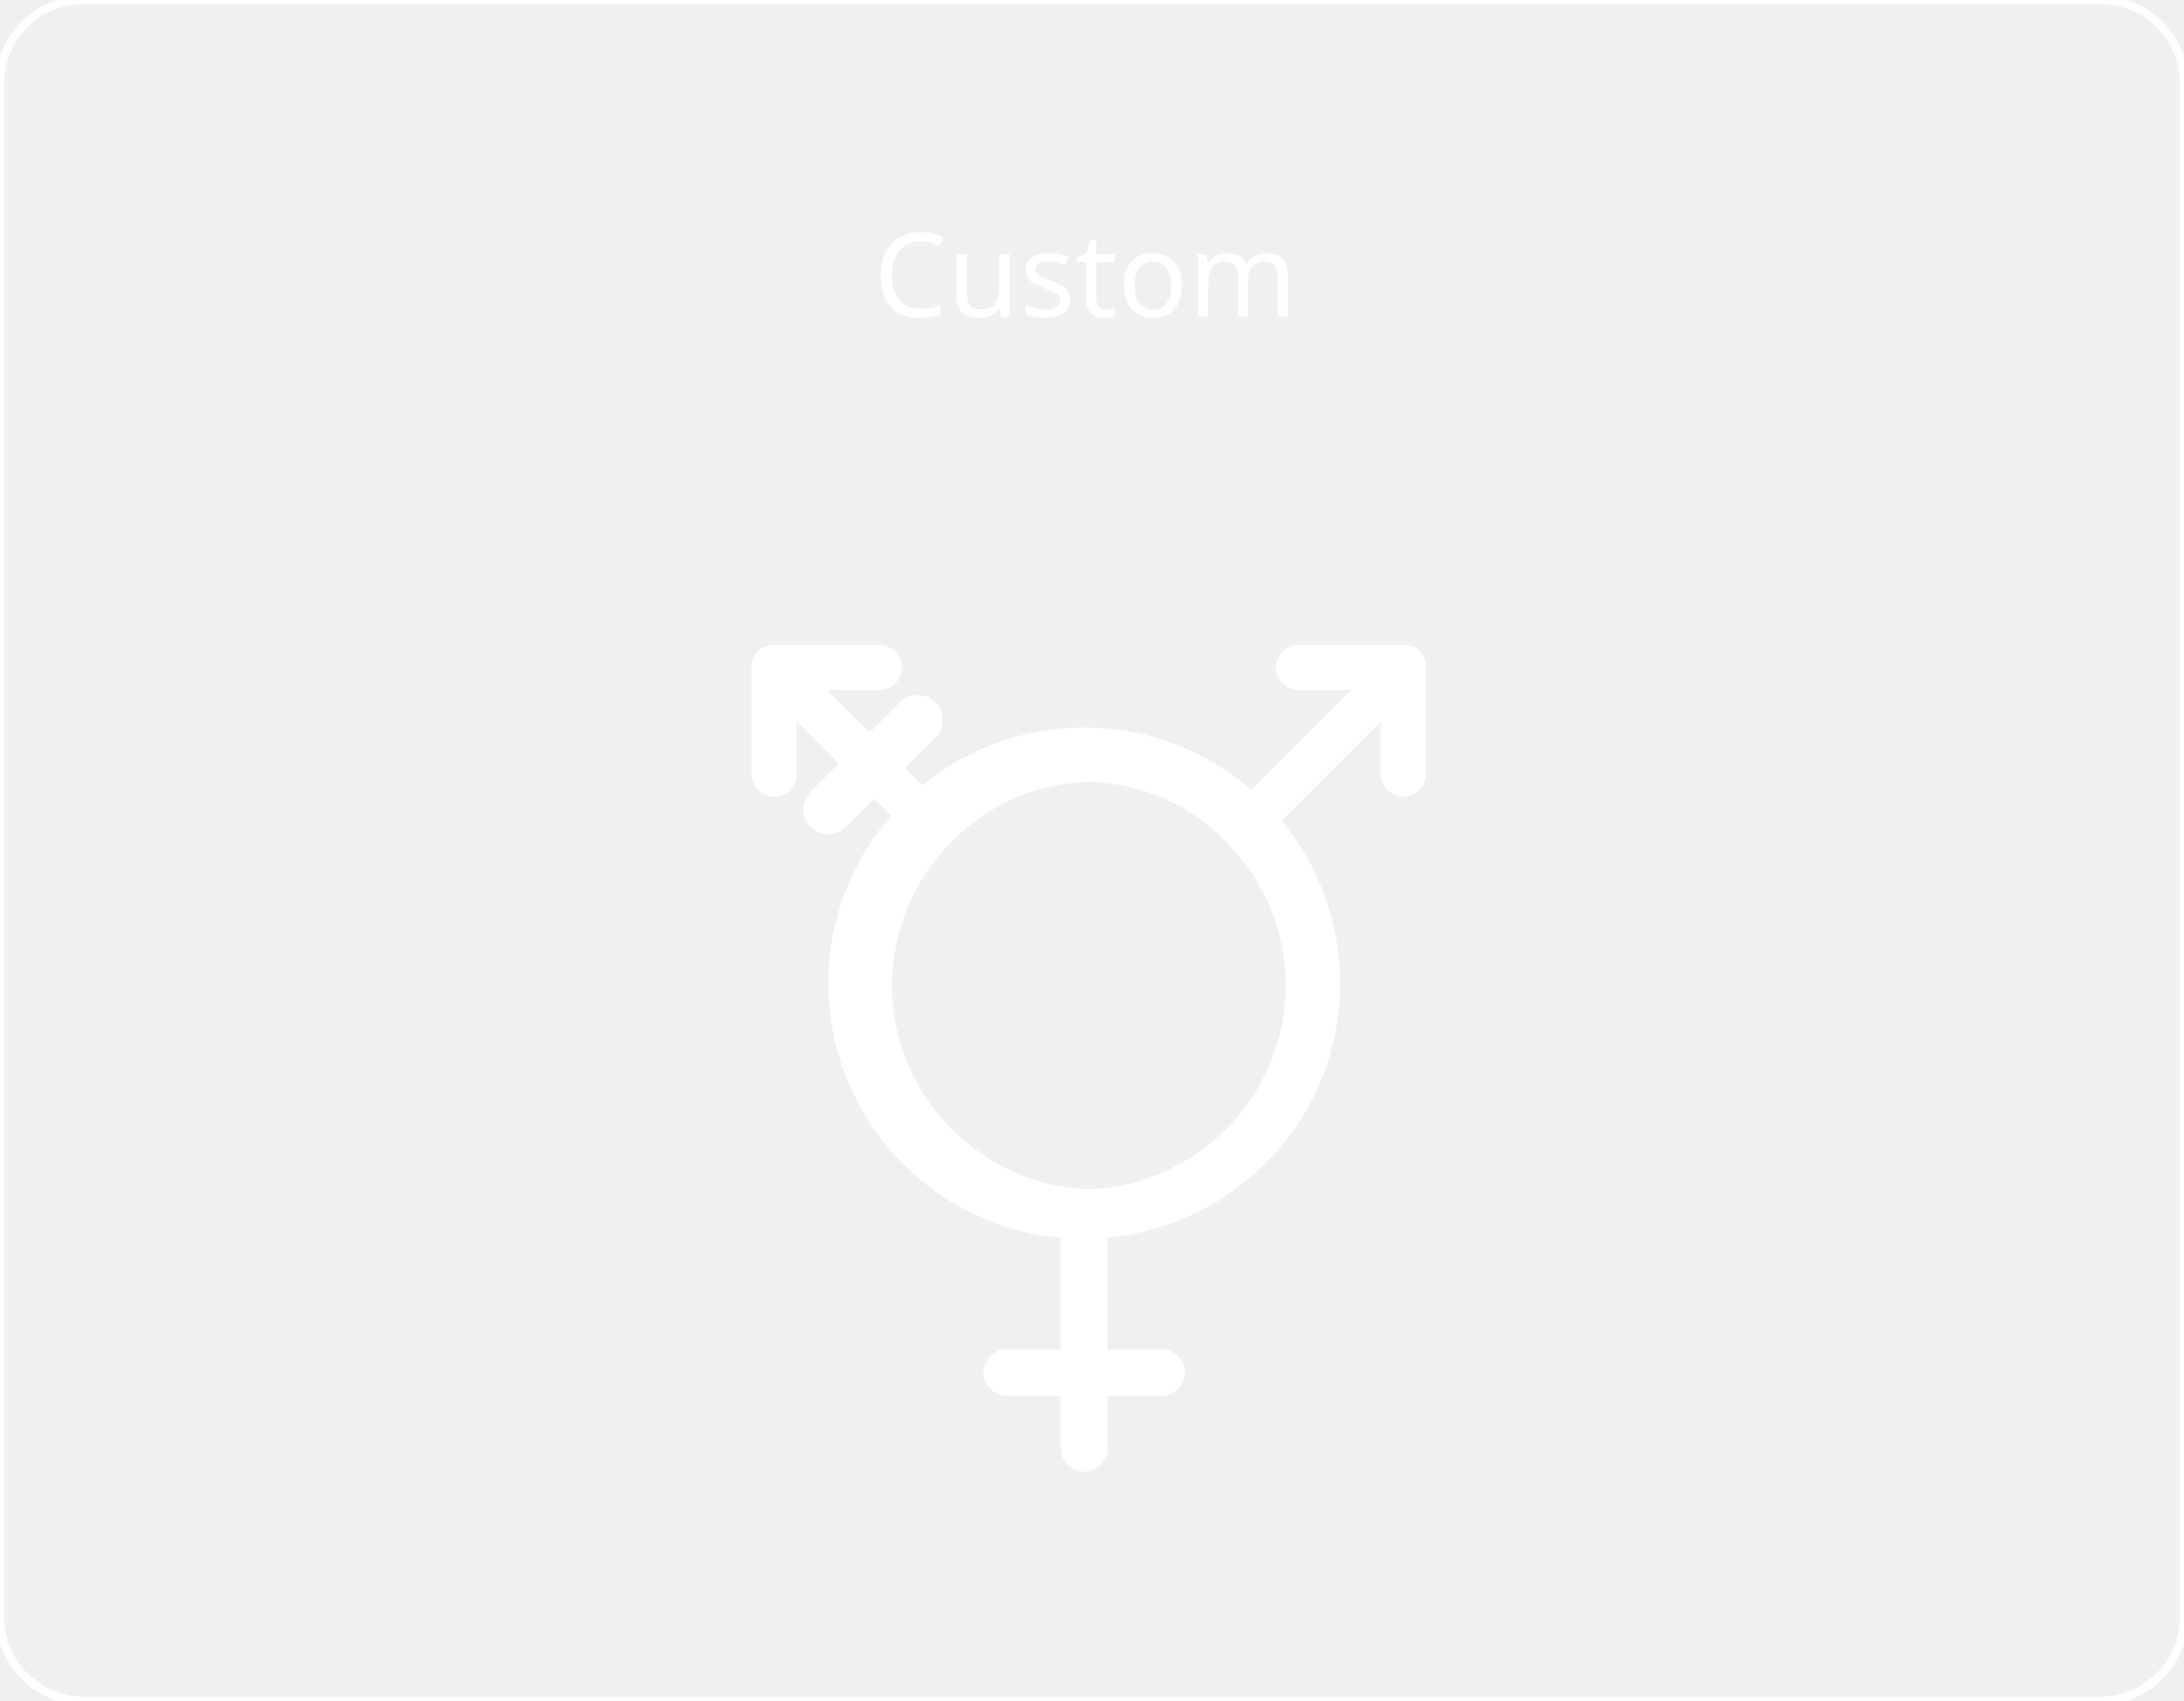
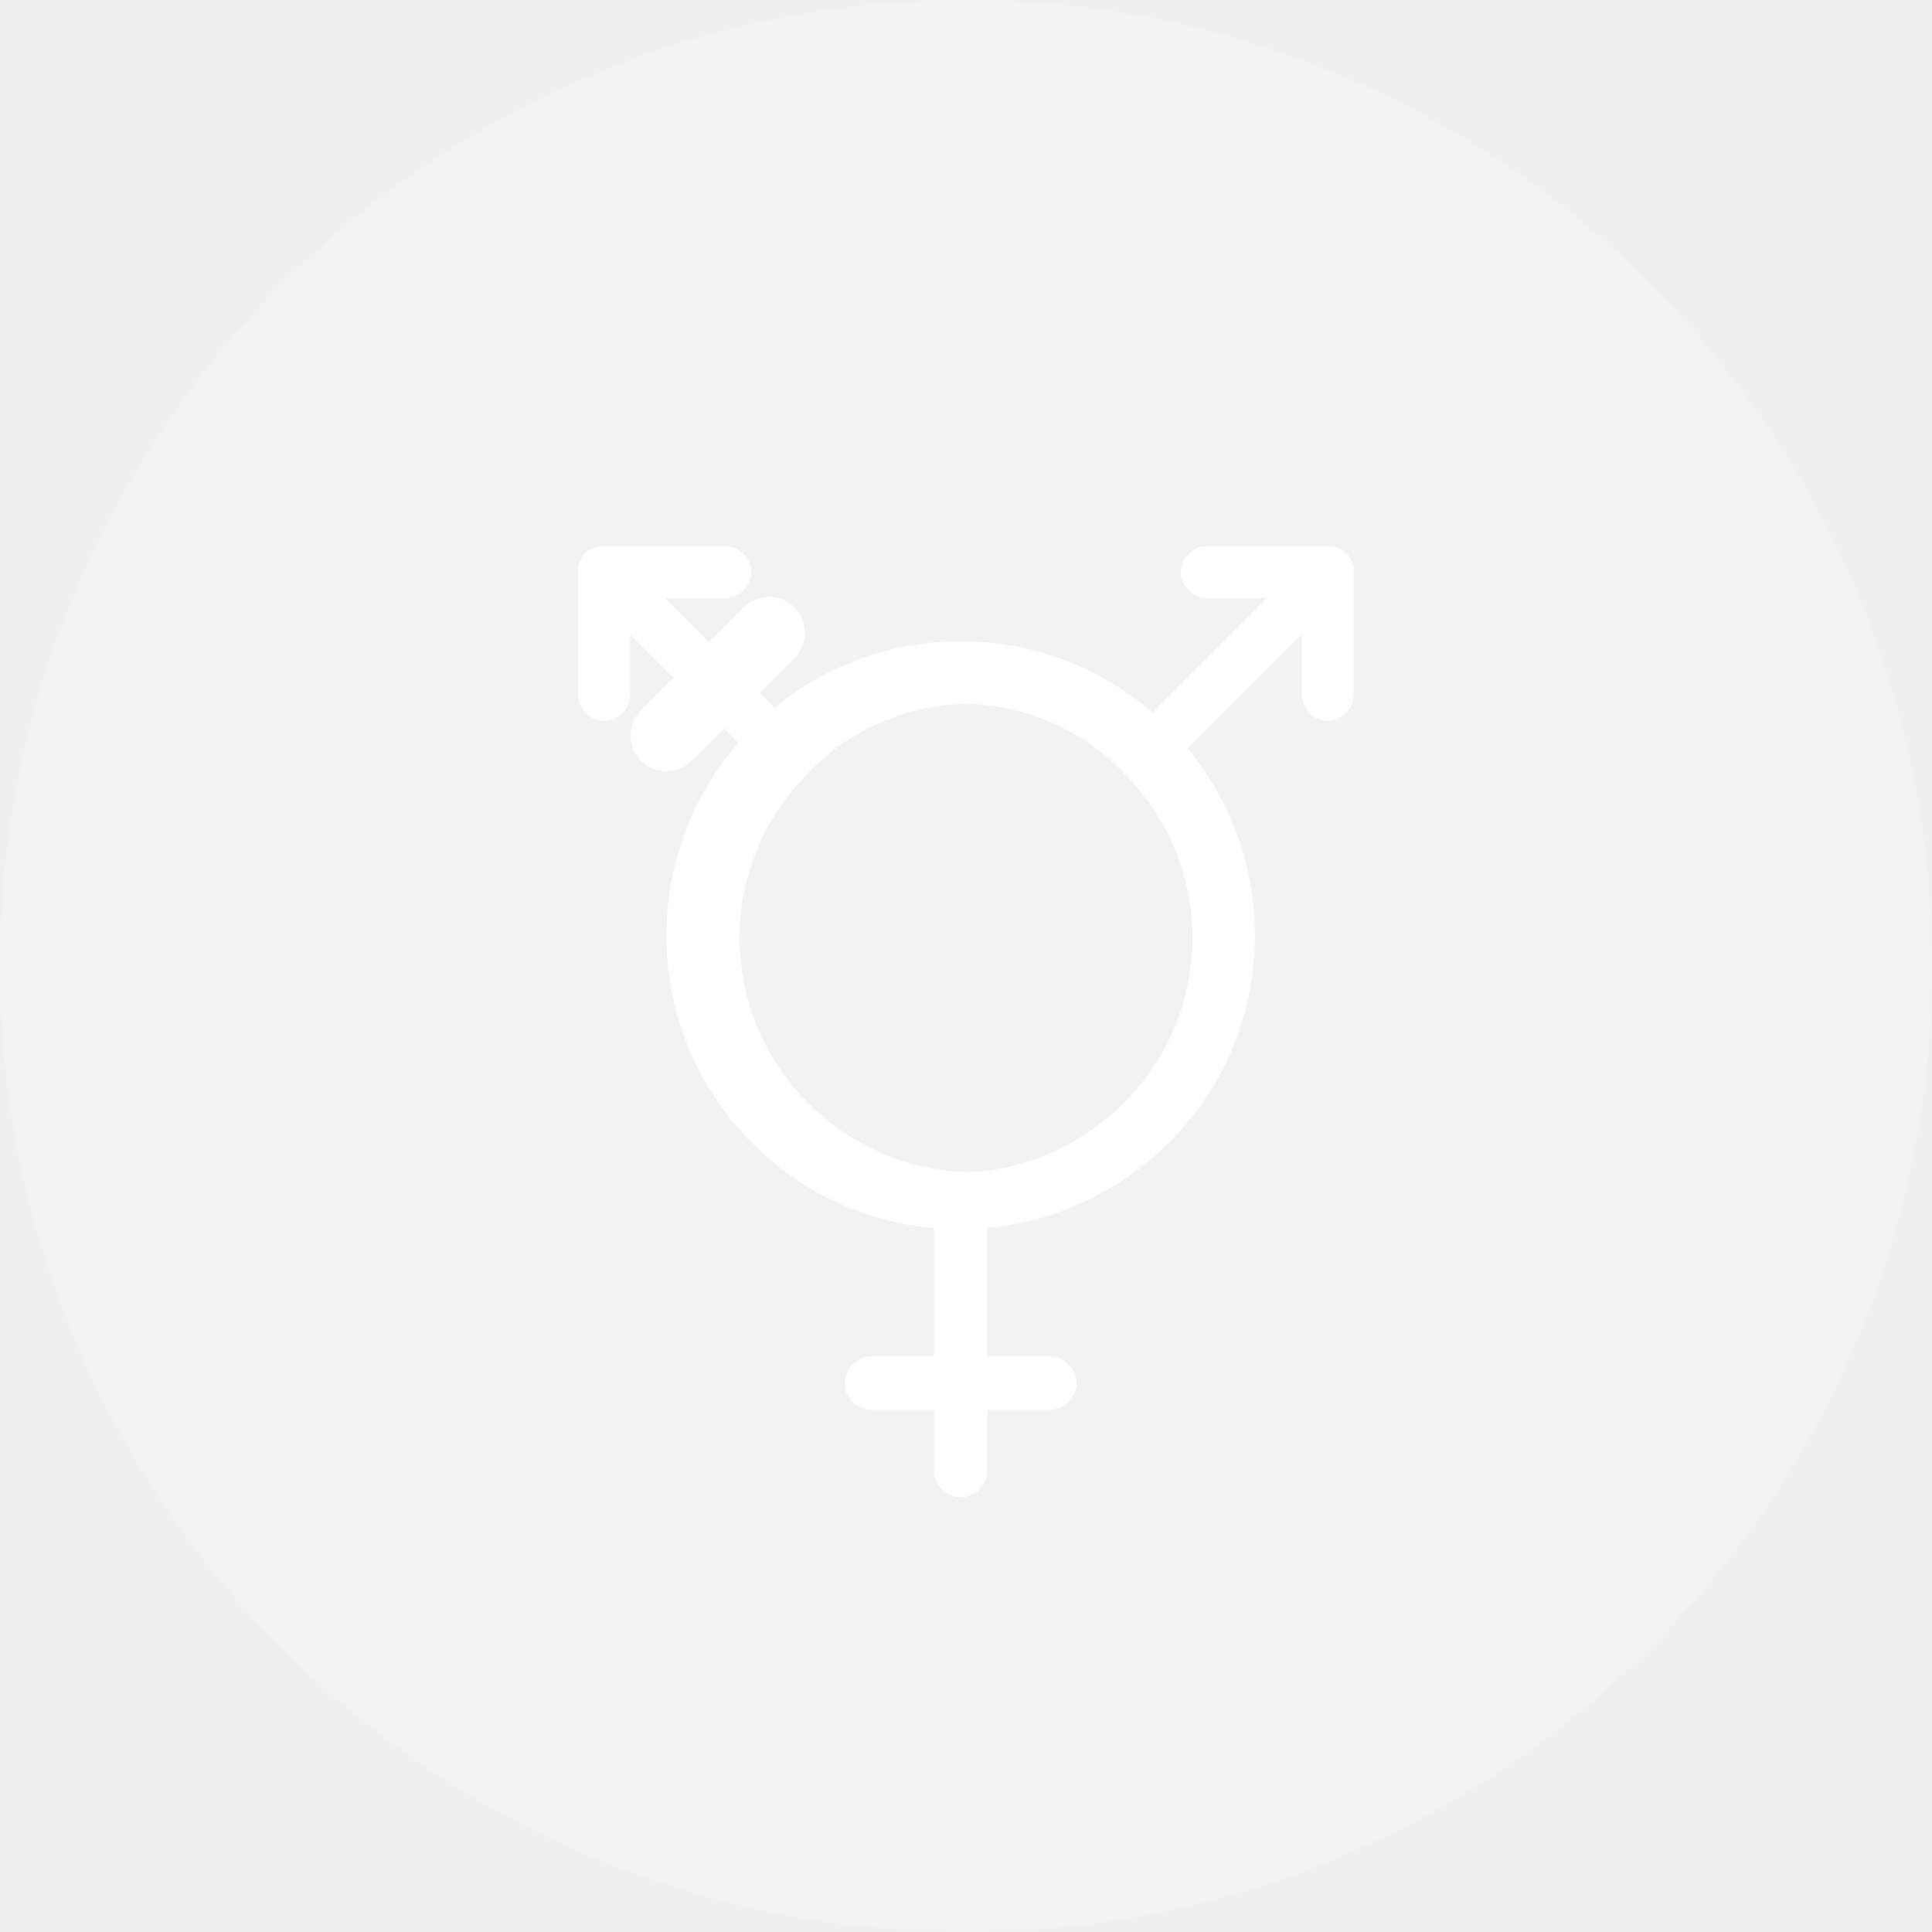
- <svg xmlns="http://www.w3.org/2000/svg" width="262px" height="204px" viewBox="0 0 262 204" version="1.1">
+ <svg xmlns="http://www.w3.org/2000/svg" width="162px" height="162px" viewBox="0 0 162 162" version="1.1">
  <defs />
-   <g id="SIGN-IN" stroke="none" stroke-width="1" fill="none" fill-rule="evenodd">
-     <g id="Ocean-Profile-Set-Up-03---Drop-down-menu" transform="translate(-1108, -309)">
-       <g id="custom" transform="translate(1108, 309)">
-         <g id="Upload-Profile-Photo-+-noun_54985_cc-+-Oval-255-Copy-+-Rectangle-64-Copy-2">
-           <g id="Upload-Profile-Photo-+-noun_54985_cc-+-Oval-255-Copy" transform="translate(104, 27)" font-weight="260" font-family="Gotham" fill="#FFFFFF" font-size="14">
-             <text id="Custom">
-               <tspan x="0.802" y="11">Custom</tspan>
-             </text>
+   <g id="Page-1" stroke="none" stroke-width="1" fill="none" fill-rule="evenodd">
+     <g id="Ocean-Profile-Set-Up-03---Drop-down-menu" transform="translate(-1016, -302)">
+       <g id="Custom" transform="translate(1016, 302)">
+         <path d="M81,162 C125.735,162 162,125.735 162,81 C162,36.265 125.735,0 81,0 C36.265,0 0,36.265 0,81 C0,125.735 36.265,162 81,162 Z" id="Oval-95" fill-opacity="0.15" fill="#FFFFFF" />
+         <g id="Group" transform="translate(47.34375, 45.51636)">
+           <g id="noun_198707_cc-copy" transform="translate(8.894918, 0)" fill="#FFFFFF">
+             <path d="M24.359,56.983 C30.739,56.983 36.828,54.518 41.323,50.023 C50.168,41.178 50.603,27.259 42.773,17.834 L52.923,7.685 L52.923,12.759 C52.923,13.919 53.938,14.934 55.098,14.934 C56.258,14.934 57.273,13.919 57.273,12.759 L57.273,2.32 C57.273,2.03 57.273,1.74 57.128,1.595 L57.128,1.595 C56.838,1.015 56.548,0.58 55.968,0.435 L55.968,0.435 C55.678,0.29 55.388,0.29 55.243,0.29 L44.948,0.29 C43.788,0.29 42.773,1.305 42.773,2.465 C42.773,3.625 43.788,4.64 44.948,4.64 L50.023,4.64 L39.873,14.789 C35.524,11.165 30.159,9.28 24.504,9.28 C18.124,9.28 12.034,11.745 7.54,16.239 C-1.74,25.519 -1.74,40.743 7.54,50.023 C11.889,54.518 17.979,56.983 24.359,56.983 L24.359,56.983 Z M10.44,19.284 C14.064,15.659 18.994,13.484 24.214,13.484 C29.434,13.484 34.364,15.514 37.988,19.284 C45.673,26.969 45.673,39.293 37.988,46.978 C34.364,50.603 29.434,52.778 24.214,52.778 C18.994,52.778 14.064,50.748 10.44,46.978 C2.9,39.293 2.9,26.824 10.44,19.284 L10.44,19.284 Z" id="Shape" />
          </g>
-           <rect id="Rectangle-64-Copy-2" stroke="#FFFFFF" x="0" y="0" width="262" height="204" rx="10" />
-         </g>
-         <g id="Group" transform="translate(90, 77)">
-           <g id="noun_198707_cc-copy" transform="translate(9.821429, 0)" fill="#FFFFFF">
-             <path d="M30.303,70.887 C38.24,70.887 45.815,67.821 51.407,62.229 C62.41,51.227 62.951,33.911 53.211,22.186 L65.837,9.56 L65.837,15.873 C65.837,17.316 67.1,18.579 68.543,18.579 C69.986,18.579 71.248,17.316 71.248,15.873 L71.248,2.886 C71.248,2.525 71.248,2.165 71.068,1.984 L71.068,1.984 C70.707,1.263 70.346,0.722 69.625,0.541 L69.625,0.541 C69.264,0.361 68.903,0.361 68.723,0.361 L55.916,0.361 C54.473,0.361 53.211,1.623 53.211,3.066 C53.211,4.509 54.473,5.772 55.916,5.772 L62.229,5.772 L49.603,18.398 C44.192,13.889 37.518,11.544 30.483,11.544 C22.547,11.544 14.971,14.61 9.38,20.202 C-2.165,31.746 -2.165,50.685 9.38,62.229 C14.791,67.821 22.367,70.887 30.303,70.887 L30.303,70.887 Z M12.987,23.99 C17.496,19.481 23.629,16.775 30.123,16.775 C36.616,16.775 42.749,19.3 47.258,23.99 C56.818,33.55 56.818,48.882 47.258,58.442 C42.749,62.951 36.616,65.657 30.123,65.657 C23.629,65.657 17.496,63.131 12.987,58.442 C3.608,48.882 3.608,33.369 12.987,23.99 L12.987,23.99 Z" id="Shape" />
+           <g id="noun_198707_cc-copy-2" transform="translate(29.41758, 28.5) scale(-1, 1) translate(-29.41758, -28.5) translate(0.417582, 0)" fill="#FFFFFF">
+             <path d="M24.359,56.983 C30.739,56.983 36.828,54.518 41.323,50.023 C50.168,41.178 50.603,27.259 42.773,17.834 L52.923,7.685 L52.923,12.759 C52.923,13.919 53.938,14.934 55.098,14.934 C56.258,14.934 57.273,13.919 57.273,12.759 L57.273,2.32 C57.273,2.03 57.273,1.74 57.128,1.595 L57.128,1.595 C56.838,1.015 56.548,0.58 55.968,0.435 L55.968,0.435 C55.678,0.29 55.388,0.29 55.243,0.29 L44.948,0.29 C43.788,0.29 42.773,1.305 42.773,2.465 C42.773,3.625 43.788,4.64 44.948,4.64 L50.023,4.64 L39.873,14.789 C35.524,11.165 30.159,9.28 24.504,9.28 C18.124,9.28 12.034,11.745 7.54,16.239 C-1.74,25.519 -1.74,40.743 7.54,50.023 C11.889,54.518 17.979,56.983 24.359,56.983 L24.359,56.983 Z M10.44,19.284 C14.064,15.659 18.994,13.484 24.214,13.484 C29.434,13.484 34.364,15.514 37.988,19.284 C45.673,26.969 45.673,39.293 37.988,46.978 C34.364,50.603 29.434,52.778 24.214,52.778 C18.994,52.778 14.064,50.748 10.44,46.978 C2.9,39.293 2.9,26.824 10.44,19.284 L10.44,19.284 Z" id="Shape" />
          </g>
-           <g id="noun_198707_cc-copy-2" transform="translate(35.71429, 35.71429) scale(-1, 1) translate(-35.71429, -35.71429) " fill="#FFFFFF">
-             <path d="M30.303,70.887 C38.24,70.887 45.815,67.821 51.407,62.229 C62.41,51.227 62.951,33.911 53.211,22.186 L65.837,9.56 L65.837,15.873 C65.837,17.316 67.1,18.579 68.543,18.579 C69.986,18.579 71.248,17.316 71.248,15.873 L71.248,2.886 C71.248,2.525 71.248,2.165 71.068,1.984 L71.068,1.984 C70.707,1.263 70.346,0.722 69.625,0.541 L69.625,0.541 C69.264,0.361 68.903,0.361 68.723,0.361 L55.916,0.361 C54.473,0.361 53.211,1.623 53.211,3.066 C53.211,4.509 54.473,5.772 55.916,5.772 L62.229,5.772 L49.603,18.398 C44.192,13.889 37.518,11.544 30.483,11.544 C22.547,11.544 14.971,14.61 9.38,20.202 C-2.165,31.746 -2.165,50.685 9.38,62.229 C14.791,67.821 22.367,70.887 30.303,70.887 L30.303,70.887 Z M12.987,23.99 C17.496,19.481 23.629,16.775 30.123,16.775 C36.616,16.775 42.749,19.3 47.258,23.99 C56.818,33.55 56.818,48.882 47.258,58.442 C42.749,62.951 36.616,65.657 30.123,65.657 C23.629,65.657 17.496,63.131 12.987,58.442 C3.608,48.882 3.608,33.369 12.987,23.99 L12.987,23.99 Z" id="Shape" />
+           <g id="noun_198709_cc-copy" transform="translate(8.177198, 7.894918)" fill="#FFFFFF">
+             <path d="M22.788,49.553 L22.788,60.318 L17.554,60.318 C16.358,60.318 15.311,61.365 15.311,62.561 C15.311,63.757 16.358,64.804 17.554,64.804 L22.788,64.804 L22.788,69.888 C22.788,71.084 23.834,72.131 25.03,72.131 C26.227,72.131 27.273,71.084 27.273,69.888 L27.273,64.804 L32.507,64.804 C33.703,64.804 34.75,63.757 34.75,62.561 C34.75,61.365 33.703,60.318 32.507,60.318 L27.273,60.318 L27.273,49.553 C39.833,48.356 49.702,37.89 49.702,25.03 C49.702,11.424 38.637,0.359 25.03,0.359 C11.424,0.359 0.359,11.424 0.359,25.03 C0.359,37.89 10.228,48.506 22.788,49.553 L22.788,49.553 Z M25.03,4.845 C36.095,4.845 45.216,13.966 45.216,25.03 C45.216,36.095 36.095,45.216 25.03,45.216 C13.966,45.216 4.845,36.095 4.845,25.03 C4.845,13.966 13.966,4.845 25.03,4.845 L25.03,4.845 Z" id="Shape" />
          </g>
-           <g id="noun_198709_cc-copy" transform="translate(8.928571, 9.821429)" fill="#FFFFFF">
-             <path d="M28.348,61.644 L28.348,75.037 L21.838,75.037 C20.35,75.037 19.048,76.339 19.048,77.827 C19.048,79.315 20.35,80.618 21.838,80.618 L28.348,80.618 L28.348,86.942 C28.348,88.43 29.65,89.732 31.138,89.732 C32.626,89.732 33.929,88.43 33.929,86.942 L33.929,80.618 L40.439,80.618 C41.927,80.618 43.229,79.315 43.229,77.827 C43.229,76.339 41.927,75.037 40.439,75.037 L33.929,75.037 L33.929,61.644 C49.554,60.156 61.83,47.135 61.83,31.138 C61.83,14.211 48.065,0.446 31.138,0.446 C14.211,0.446 0.446,14.211 0.446,31.138 C0.446,47.135 12.723,60.342 28.348,61.644 L28.348,61.644 Z M31.138,6.027 C44.903,6.027 56.25,17.374 56.25,31.138 C56.25,44.903 44.903,56.25 31.138,56.25 C17.374,56.25 6.027,44.903 6.027,31.138 C6.027,17.374 17.374,6.027 31.138,6.027 L31.138,6.027 Z" id="Shape" />
-           </g>
-           <path d="M9.375,20.089 L20.089,9.375" id="Line" stroke="#FFFFFF" stroke-width="6" stroke-linecap="round" />
+           <path d="M8.536,16.149 L17.149,7.536" id="Line" stroke="#FFFFFF" stroke-width="6" stroke-linecap="round" />
        </g>
      </g>
    </g>
  </g>
</svg>
